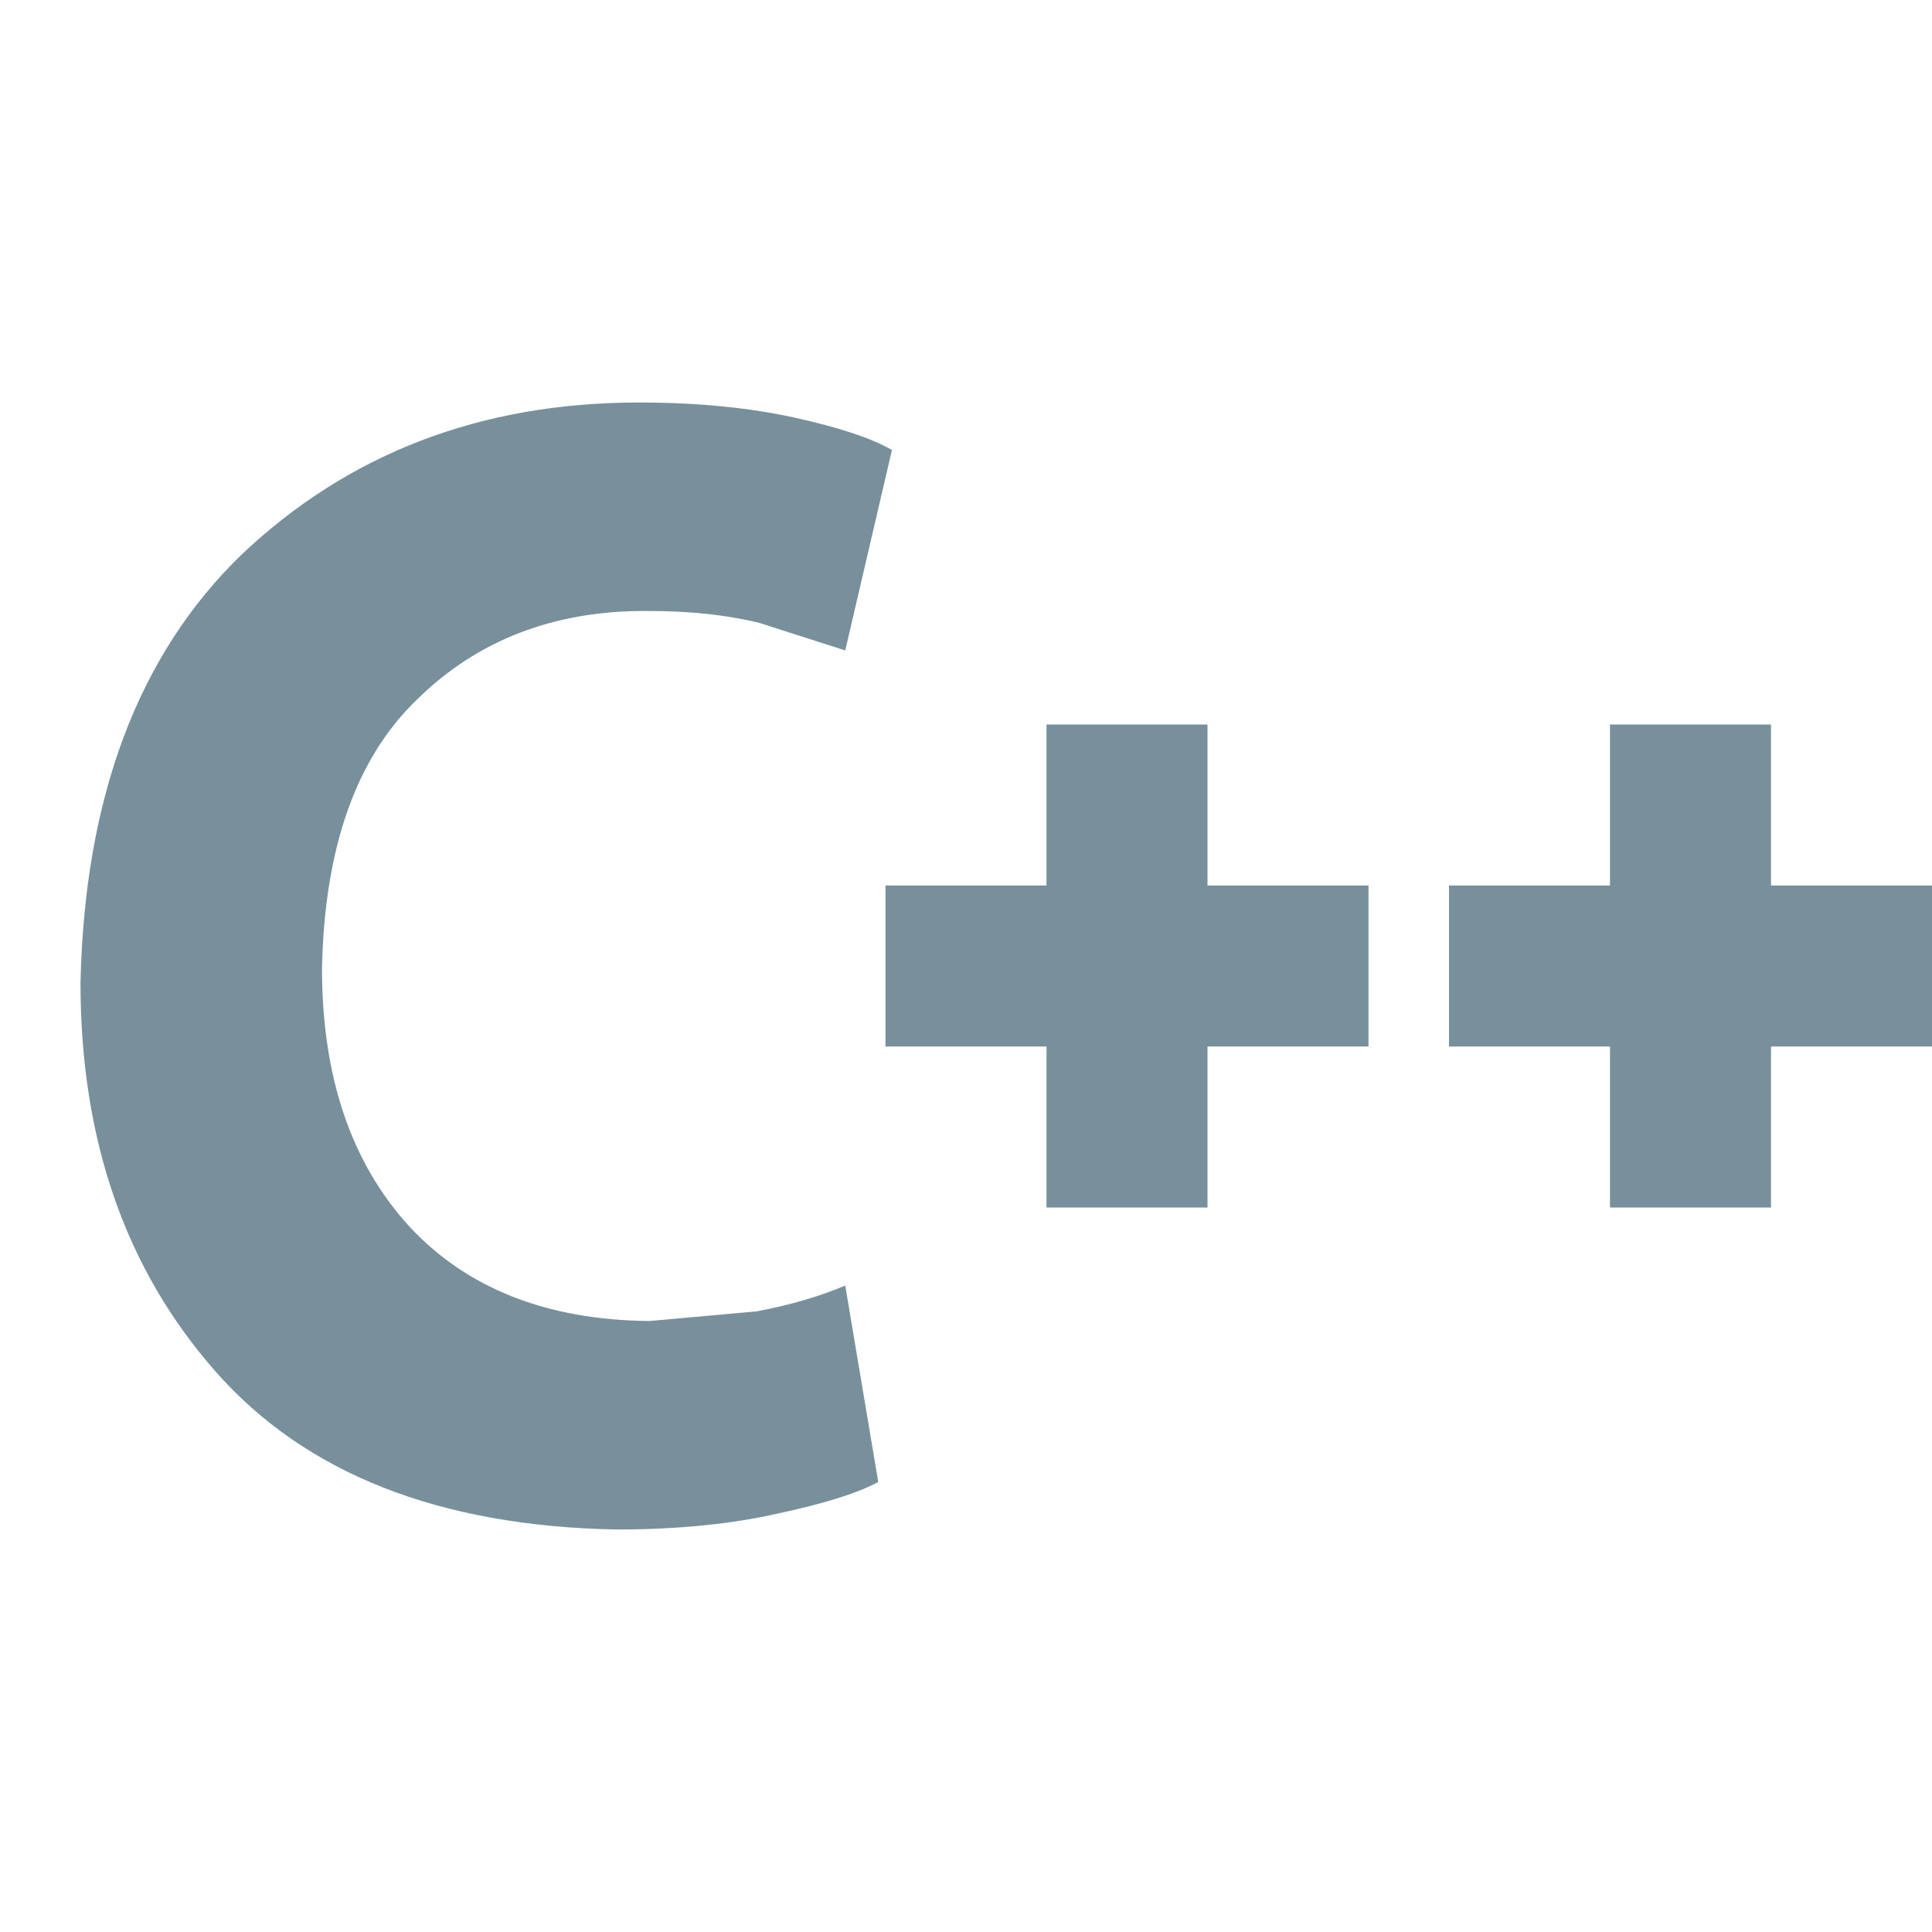
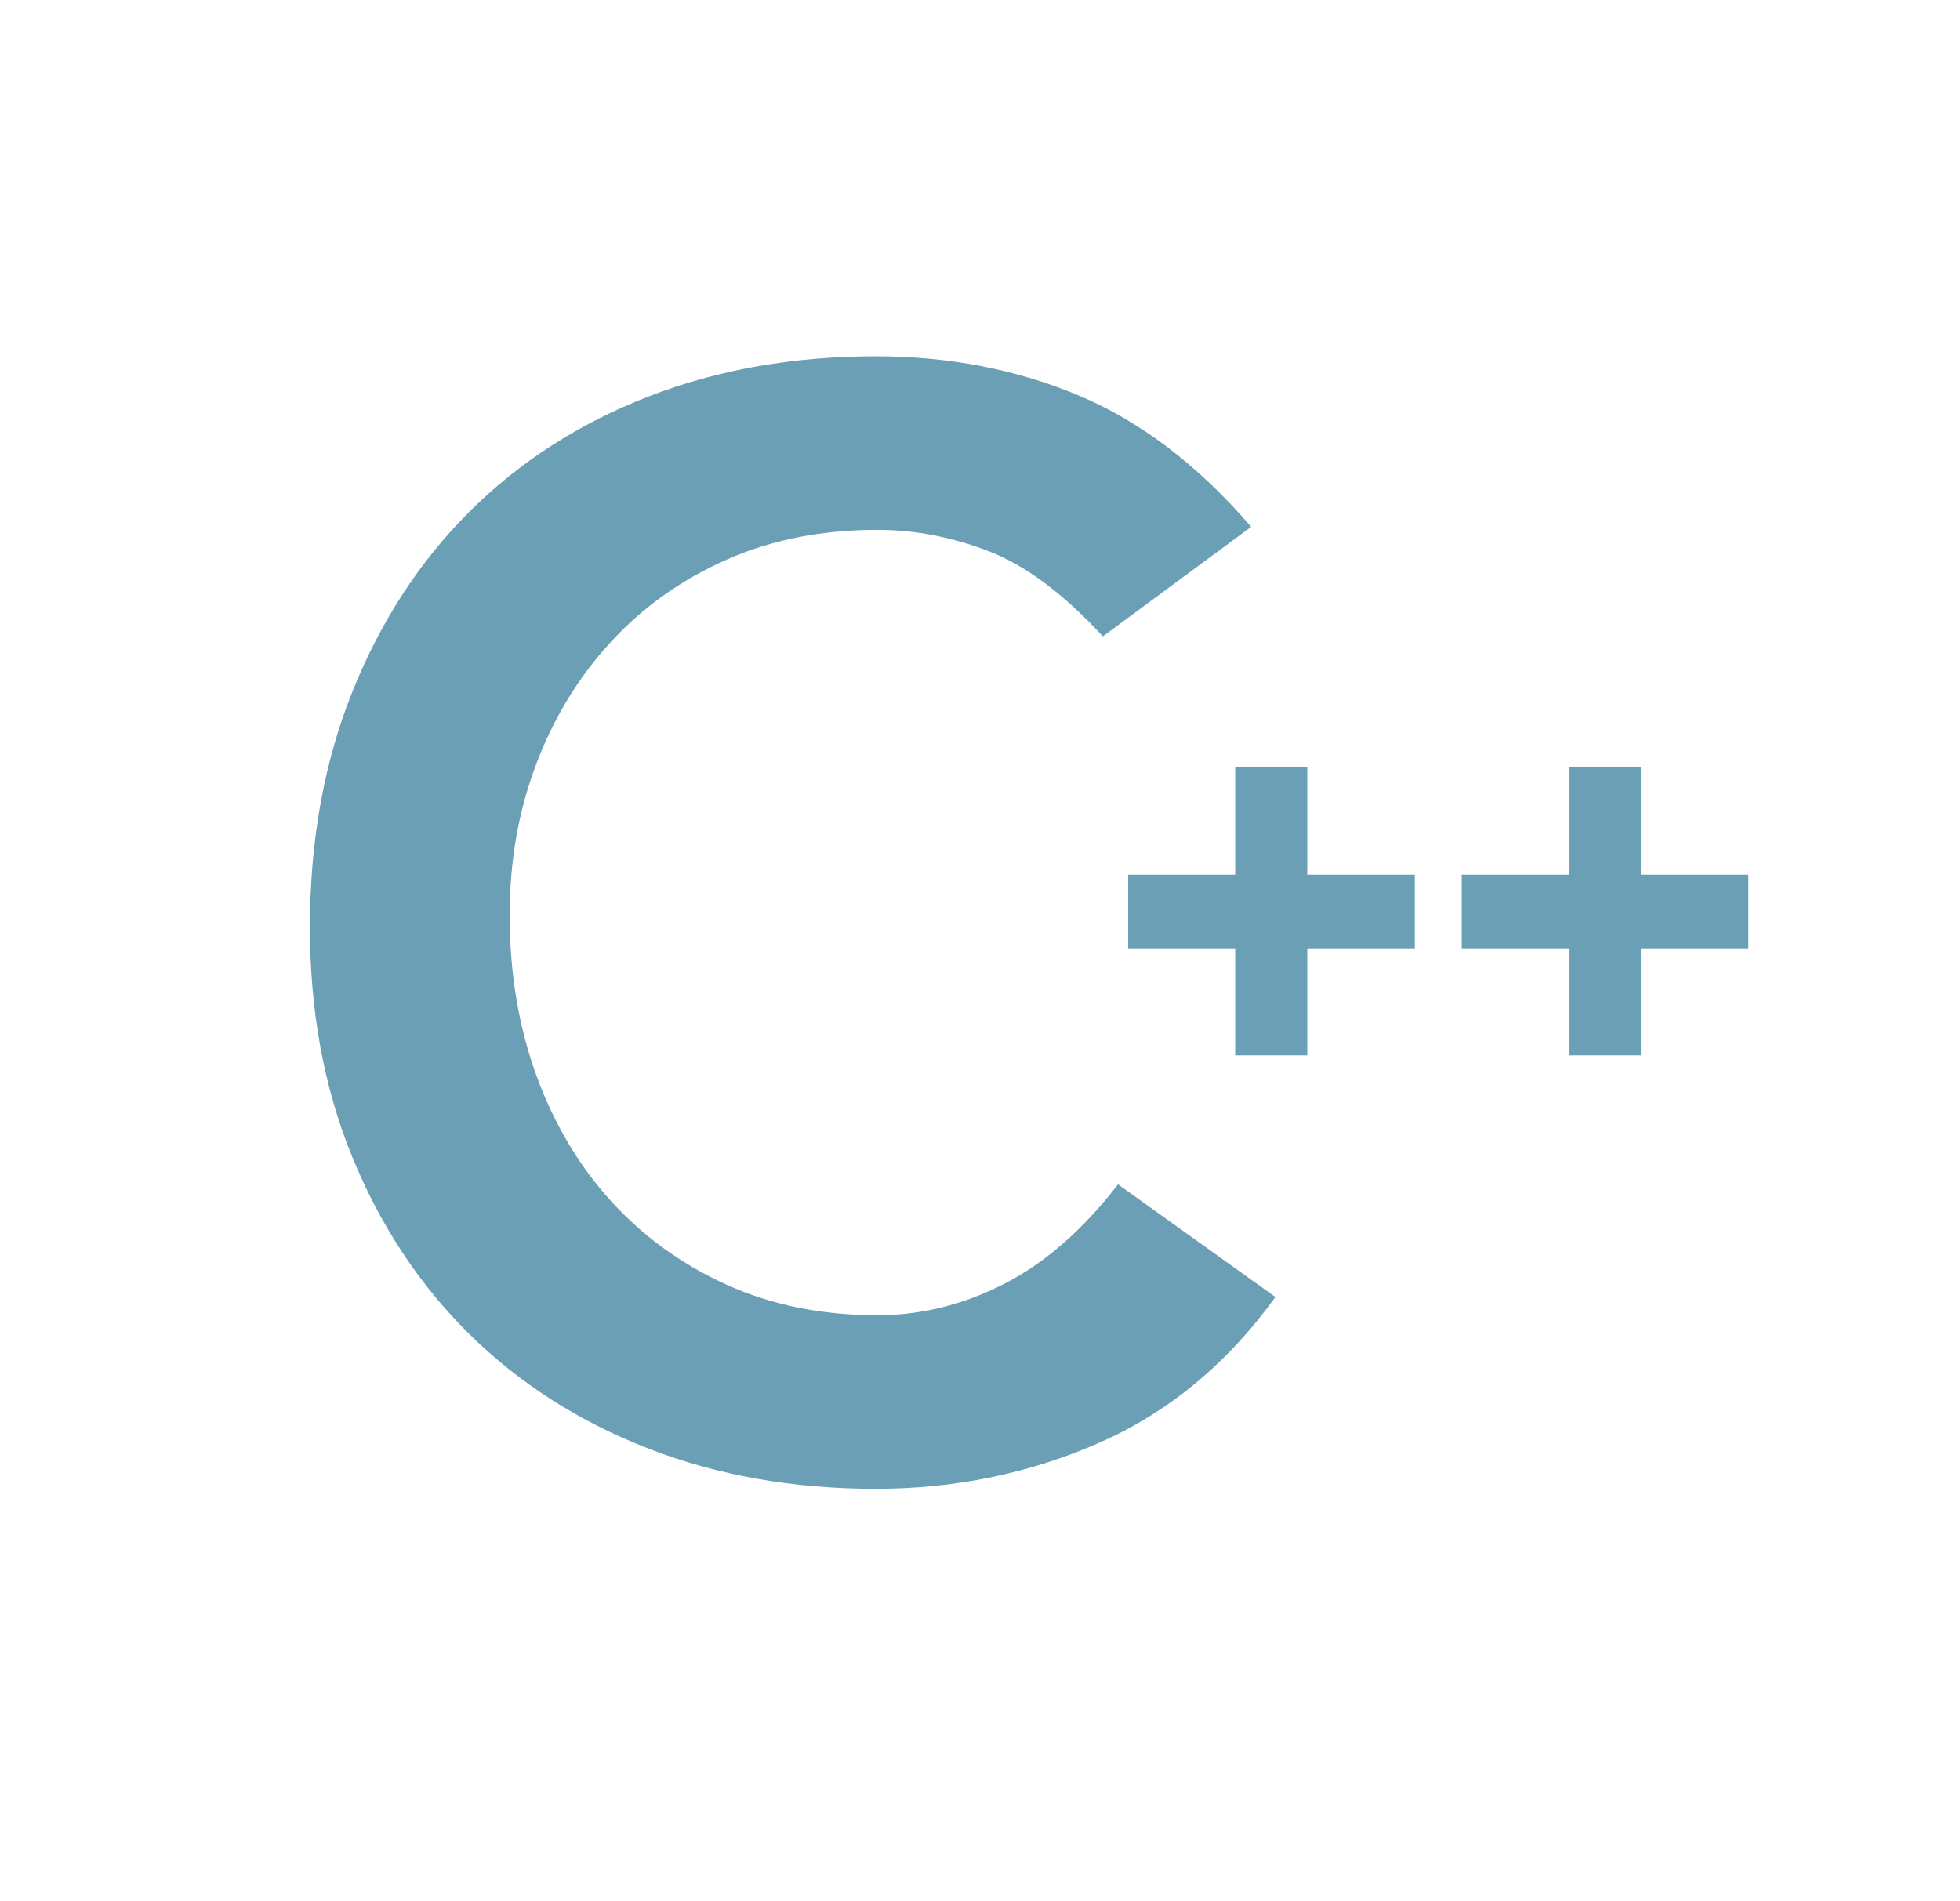
- <svg xmlns="http://www.w3.org/2000/svg" version="1.1" width="24" height="24" viewBox="0 0 24 24" id="svg2">
-   <defs id="defs8" />
-   <path d="M10.5,15.97L10.91,18.41C10.65,18.55 10.23,18.68 9.67,18.8C9.1,18.93 8.43,19 7.66,19C5.45,18.96 3.79,18.3 2.68,17.04C1.56,15.77 1,14.16 1,12.21C1.05,9.9 1.72,8.13 3,6.89C4.32,5.64 5.96,5 7.94,5C8.69,5 9.34,5.07 9.88,5.19C10.42,5.31 10.82,5.44 11.08,5.59L10.5,8.08L9.44,7.74C9.04,7.64 8.58,7.59 8.05,7.59C6.89,7.58 5.93,7.95 5.18,8.69C4.42,9.42 4.03,10.54 4,12.03C4,13.39 4.37,14.45 5.08,15.23C5.79,16 6.79,16.4 8.07,16.41L9.4,16.29C9.83,16.21 10.19,16.1 10.5,15.97M11,11H13V9H15V11H17V13H15V15H13V13H11V11M18,11H20V9H22V11H24V13H22V15H20V13H18V11Z" id="path4" style="fill:#78909C;fill-opacity:1" />
+ <svg xmlns="http://www.w3.org/2000/svg" width="33" height="32" viewBox="0 0 33 32">
+   <g fill="#6A9FB5" fill-rule="evenodd" transform="translate(4 6)">
+     <path d="M4.246,5.617 L3.032,5.617 L3.032,3.814 L1.23,3.814 L1.23,2.574 L3.032,2.574 L3.032,0.761 L4.246,0.761 L4.246,2.574 L6.057,2.574 L6.057,3.814 L4.246,3.814 L4.246,5.617 Z M9.863,5.617 L8.649,5.617 L8.649,3.814 L6.847,3.814 L6.847,2.574 L8.649,2.574 L8.649,0.761 L9.863,0.761 L9.863,2.574 L11.674,2.574 L11.674,3.814 L9.863,3.814 L9.863,5.617 Z" transform="translate(13.765 6.154)" />
+     <path d="M14.569,4.716 C13.907,3.998 13.266,3.52 12.646,3.281 C12.026,3.042 11.401,2.922 10.773,2.922 C9.839,2.922 8.994,3.088 8.238,3.422 C7.482,3.755 6.832,4.216 6.288,4.806 C5.745,5.395 5.324,6.083 5.027,6.869 C4.73,7.655 4.581,8.501 4.581,9.406 C4.581,10.38 4.73,11.277 5.027,12.098 C5.324,12.918 5.745,13.627 6.288,14.225 C6.832,14.823 7.482,15.293 8.238,15.635 C8.994,15.976 9.839,16.147 10.773,16.147 C11.503,16.147 12.212,15.972 12.9,15.622 C13.588,15.272 14.23,14.712 14.824,13.943 L17.474,15.84 C16.659,16.968 15.665,17.788 14.493,18.3 C13.321,18.813 12.072,19.069 10.747,19.069 C9.354,19.069 8.076,18.843 6.913,18.39 C5.749,17.937 4.747,17.296 3.906,16.468 C3.065,15.639 2.407,14.644 1.931,13.482 C1.456,12.32 1.218,11.03 1.218,9.612 C1.218,8.159 1.456,6.839 1.931,5.652 C2.407,4.464 3.065,3.452 3.906,2.614 C4.747,1.777 5.749,1.132 6.913,0.679 C8.076,0.226 9.354,-5.32907052e-15 10.747,-5.32907052e-15 C11.97,-5.32907052e-15 13.104,0.218 14.149,0.654 C15.194,1.089 16.166,1.828 17.066,2.871 L14.569,4.716 Z" />
+   </g>
</svg>
